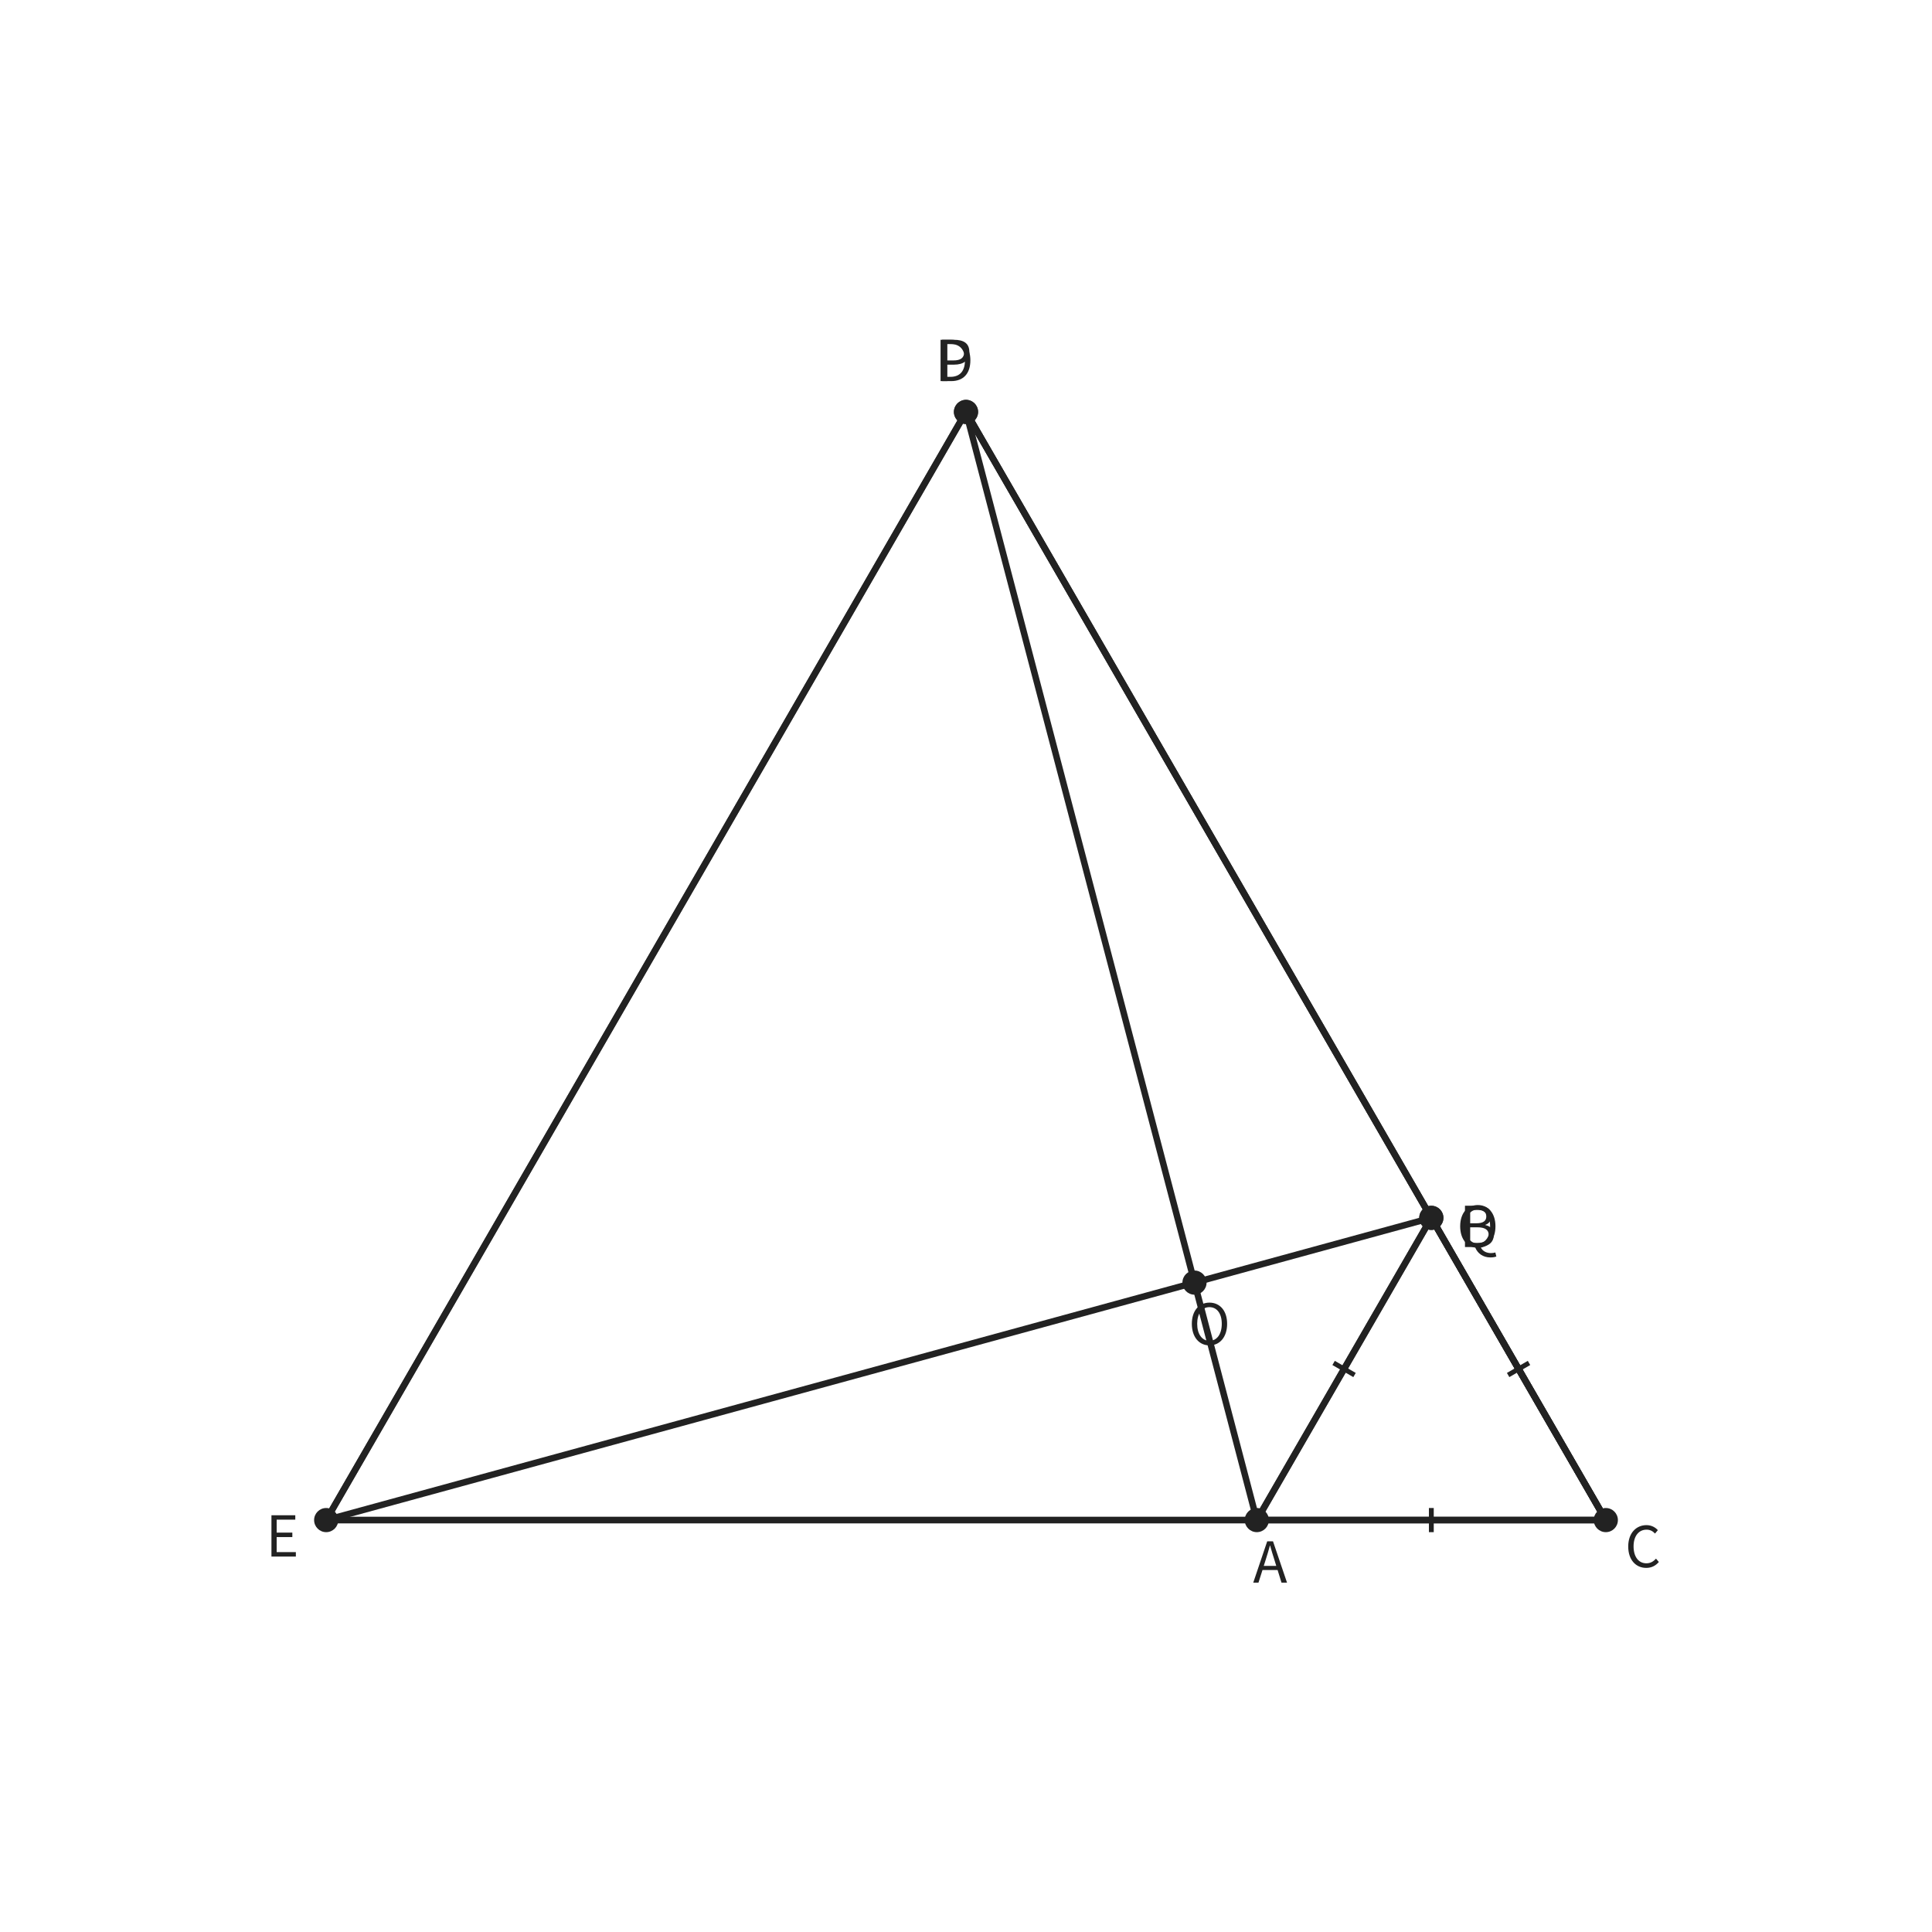
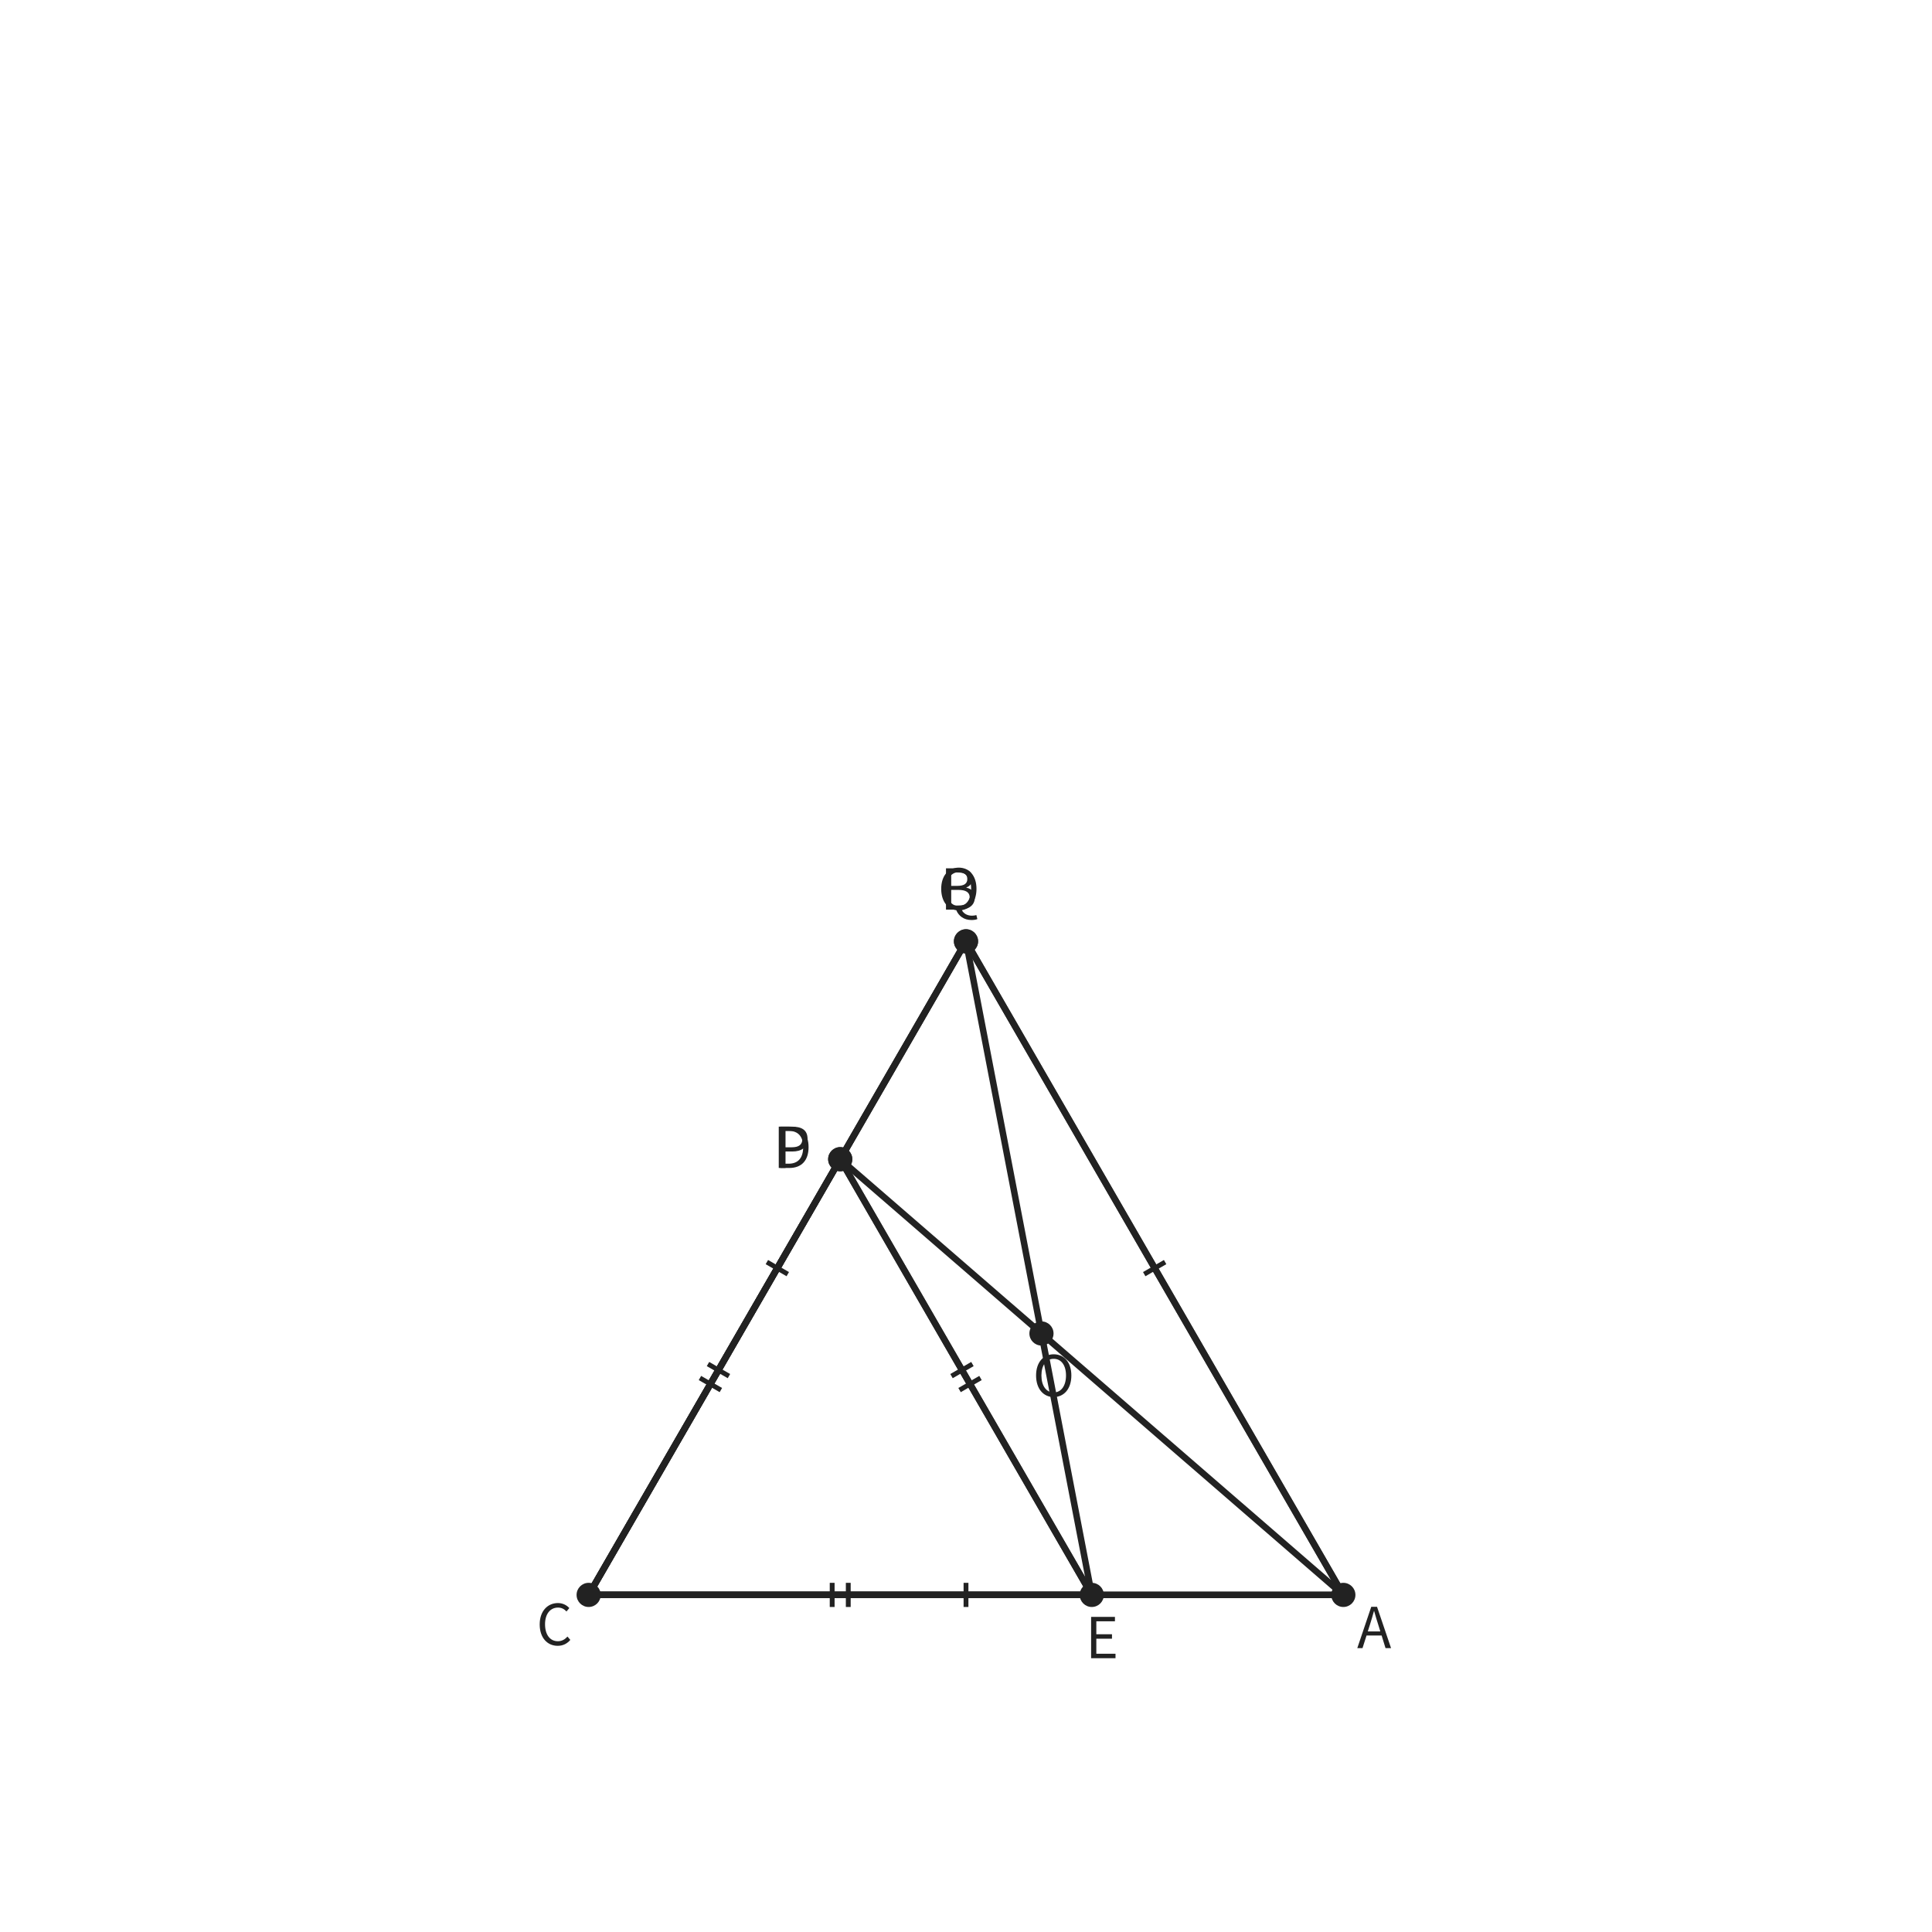
- <svg xmlns="http://www.w3.org/2000/svg" viewBox="0 0 480 480" width="480" height="480" data-t2g-scale="28.901734104046245" data-t2g-offset-x="40.0" data-t2g-offset-y="61.29653986085509" data-t2g-bbox-minx="-9.42" data-t2g-bbox-miny="-1.42" data-t2g-canvas-size="480" font-family="PingFang SC, Source Han Sans SC, Noto Sans CJK SC, sans-serif" font-size="14.0">
+ <svg xmlns="http://www.w3.org/2000/svg" viewBox="0 0 480 480" width="480" height="480" data-t2g-scale="62.5" data-t2g-offset-x="102.5" data-t2g-offset-y="40.0" data-t2g-bbox-minx="-3.7" data-t2g-bbox-miny="-0.7" data-t2g-canvas-size="480" font-family="PingFang SC, Source Han Sans SC, Noto Sans CJK SC, sans-serif" font-size="14.0">
  <rect width="100%" height="100%" fill="white" />
-   <polygon data-id="tri1" class="t2g-obj t2g-poly" points="312.25,377.66 355.61,302.57 398.96,377.66" fill="none" stroke="#222" stroke-width="1.6" />
-   <polygon data-id="tri2" class="t2g-obj t2g-poly" points="398.96,377.66 240.00,102.34 81.04,377.66" fill="none" stroke="#222" stroke-width="1.6" />
-   <line data-id="AE" class="t2g-obj t2g-seg" x1="312.25" y1="377.66" x2="81.04" y2="377.66" stroke="#222" stroke-width="1.6" />
-   <line data-id="AB" class="t2g-obj t2g-seg" x1="312.25" y1="377.66" x2="355.61" y2="302.57" stroke="#222" stroke-width="1.6" />
-   <line data-id="BC" class="t2g-obj t2g-seg" x1="355.61" y1="302.57" x2="398.96" y2="377.66" stroke="#222" stroke-width="1.6" />
-   <line data-id="CA" class="t2g-obj t2g-seg" x1="398.96" y1="377.66" x2="312.25" y2="377.66" stroke="#222" stroke-width="1.6" />
-   <line data-id="CD" class="t2g-obj t2g-seg" x1="398.96" y1="377.66" x2="240.00" y2="102.34" stroke="#222" stroke-width="1.6" />
-   <line data-id="DE" class="t2g-obj t2g-seg" x1="240.00" y1="102.34" x2="81.04" y2="377.66" stroke="#222" stroke-width="1.6" />
-   <line data-id="AD" class="t2g-obj t2g-seg" x1="312.25" y1="377.66" x2="240.00" y2="102.34" stroke="#222" stroke-width="1.6" />
-   <line data-id="BE" class="t2g-obj t2g-seg" x1="355.61" y1="302.57" x2="81.04" y2="377.66" stroke="#222" stroke-width="1.6" />
-   <line data-id="PQ" class="t2g-obj t2g-seg" x1="240.00" y1="102.34" x2="355.61" y2="302.57" stroke="#222" stroke-width="1.6" />
-   <circle data-id="A" class="t2g-obj t2g-point" cx="312.25" cy="377.66" r="3.0" fill="#222" />
-   <text x="315.56" y="393.20" text-anchor="middle" fill="#222">A</text>
-   <circle data-id="E" class="t2g-obj t2g-point" cx="81.04" cy="377.66" r="3.0" fill="#222" />
-   <text x="70.16" y="386.73" text-anchor="middle" fill="#222">E</text>
-   <circle data-id="C" class="t2g-obj t2g-point" cx="398.96" cy="377.66" r="3.0" fill="#222" />
-   <text x="408.18" y="389.35" text-anchor="middle" fill="#222">C</text>
-   <circle data-id="B" class="t2g-obj t2g-point" cx="355.61" cy="302.57" r="3.0" fill="#222" />
-   <text x="367.16" y="309.83" text-anchor="middle" fill="#222">B</text>
-   <circle data-id="D" class="t2g-obj t2g-point" cx="240.00" cy="102.34" r="3.0" fill="#222" />
-   <text x="237.09" y="94.69" text-anchor="middle" fill="#222">D</text>
-   <circle data-id="O" class="t2g-obj t2g-point" cx="296.77" cy="318.66" r="3.0" fill="#222" />
-   <text x="300.49" y="334.07" text-anchor="middle" fill="#222">O</text>
-   <circle data-id="P" class="t2g-obj t2g-point" cx="240.00" cy="102.34" r="3.0" fill="#222" />
-   <text x="237.09" y="94.69" text-anchor="middle" fill="#222">P</text>
-   <circle data-id="Q" class="t2g-obj t2g-point" cx="355.61" cy="302.57" r="3.0" fill="#222" />
-   <text x="367.16" y="309.83" text-anchor="middle" fill="#222">Q</text>
-   <line x1="331.33" y1="338.62" x2="336.53" y2="341.62" stroke="#222" stroke-width="1.2" />
-   <line x1="379.88" y1="338.62" x2="374.69" y2="341.62" stroke="#222" stroke-width="1.2" />
-   <line x1="355.61" y1="380.66" x2="355.61" y2="374.66" stroke="#222" stroke-width="1.2" />
+   <polygon data-id="tri1" class="t2g-obj t2g-poly" points="333.75,396.25 240.00,233.87 146.25,396.25" fill="none" stroke="#222" stroke-width="1.6" />
+   <polygon data-id="tri2" class="t2g-obj t2g-poly" points="146.25,396.25 208.75,288.00 271.25,396.25" fill="none" stroke="#222" stroke-width="1.6" />
+   <line data-id="AC" class="t2g-obj t2g-seg" x1="333.75" y1="396.25" x2="146.25" y2="396.25" stroke="#222" stroke-width="1.6" />
+   <line data-id="CE" class="t2g-obj t2g-seg" x1="146.25" y1="396.25" x2="271.25" y2="396.25" stroke="#222" stroke-width="1.6" />
+   <line data-id="AB" class="t2g-obj t2g-seg" x1="333.75" y1="396.25" x2="240.00" y2="233.87" stroke="#222" stroke-width="1.6" />
+   <line data-id="BC" class="t2g-obj t2g-seg" x1="240.00" y1="233.87" x2="146.25" y2="396.25" stroke="#222" stroke-width="1.6" />
+   <line data-id="CD" class="t2g-obj t2g-seg" x1="146.25" y1="396.25" x2="208.75" y2="288.00" stroke="#222" stroke-width="1.6" />
+   <line data-id="DE" class="t2g-obj t2g-seg" x1="208.75" y1="288.00" x2="271.25" y2="396.25" stroke="#222" stroke-width="1.6" />
+   <line data-id="AD" class="t2g-obj t2g-seg" x1="333.75" y1="396.25" x2="208.75" y2="288.00" stroke="#222" stroke-width="1.6" />
+   <line data-id="BE" class="t2g-obj t2g-seg" x1="240.00" y1="233.87" x2="271.25" y2="396.25" stroke="#222" stroke-width="1.6" />
+   <line data-id="PQ" class="t2g-obj t2g-seg" x1="208.75" y1="288.00" x2="240.00" y2="233.87" stroke="#222" stroke-width="1.6" />
+   <circle data-id="A" class="t2g-obj t2g-point" cx="333.75" cy="396.25" r="3.0" fill="#222" />
+   <text x="341.41" y="409.48" text-anchor="middle" fill="#222">A</text>
+   <circle data-id="C" class="t2g-obj t2g-point" cx="146.25" cy="396.25" r="3.0" fill="#222" />
+   <text x="137.74" y="408.71" text-anchor="middle" fill="#222">C</text>
+   <circle data-id="E" class="t2g-obj t2g-point" cx="271.25" cy="396.25" r="3.0" fill="#222" />
+   <text x="273.80" y="411.98" text-anchor="middle" fill="#222">E</text>
+   <circle data-id="B" class="t2g-obj t2g-point" cx="240.00" cy="233.87" r="3.0" fill="#222" />
+   <text x="238.22" y="226.00" text-anchor="middle" fill="#222">B</text>
+   <circle data-id="D" class="t2g-obj t2g-point" cx="208.75" cy="288.00" r="3.0" fill="#222" />
+   <text x="196.89" y="290.18" text-anchor="middle" fill="#222">D</text>
+   <circle data-id="O" class="t2g-obj t2g-point" cx="258.75" cy="331.30" r="3.0" fill="#222" />
+   <text x="261.79" y="346.91" text-anchor="middle" fill="#222">O</text>
+   <circle data-id="P" class="t2g-obj t2g-point" cx="208.75" cy="288.00" r="3.0" fill="#222" />
+   <text x="196.89" y="290.18" text-anchor="middle" fill="#222">P</text>
+   <circle data-id="Q" class="t2g-obj t2g-point" cx="240.00" cy="233.87" r="3.0" fill="#222" />
+   <text x="238.22" y="226.00" text-anchor="middle" fill="#222">Q</text>
+   <line x1="284.28" y1="316.56" x2="289.47" y2="313.56" stroke="#222" stroke-width="1.2" />
+   <line x1="195.72" y1="316.56" x2="190.53" y2="313.56" stroke="#222" stroke-width="1.2" />
+   <line x1="240.00" y1="399.25" x2="240.00" y2="393.25" stroke="#222" stroke-width="1.2" />
+   <line x1="173.90" y1="342.36" x2="179.10" y2="345.36" stroke="#222" stroke-width="1.2" />
+   <line x1="175.90" y1="338.89" x2="181.10" y2="341.89" stroke="#222" stroke-width="1.2" />
+   <line x1="241.60" y1="338.89" x2="236.40" y2="341.89" stroke="#222" stroke-width="1.2" />
+   <line x1="243.60" y1="342.36" x2="238.40" y2="345.36" stroke="#222" stroke-width="1.2" />
+   <line x1="206.75" y1="393.25" x2="206.75" y2="399.25" stroke="#222" stroke-width="1.2" />
+   <line x1="210.75" y1="393.25" x2="210.75" y2="399.25" stroke="#222" stroke-width="1.2" />
</svg>
